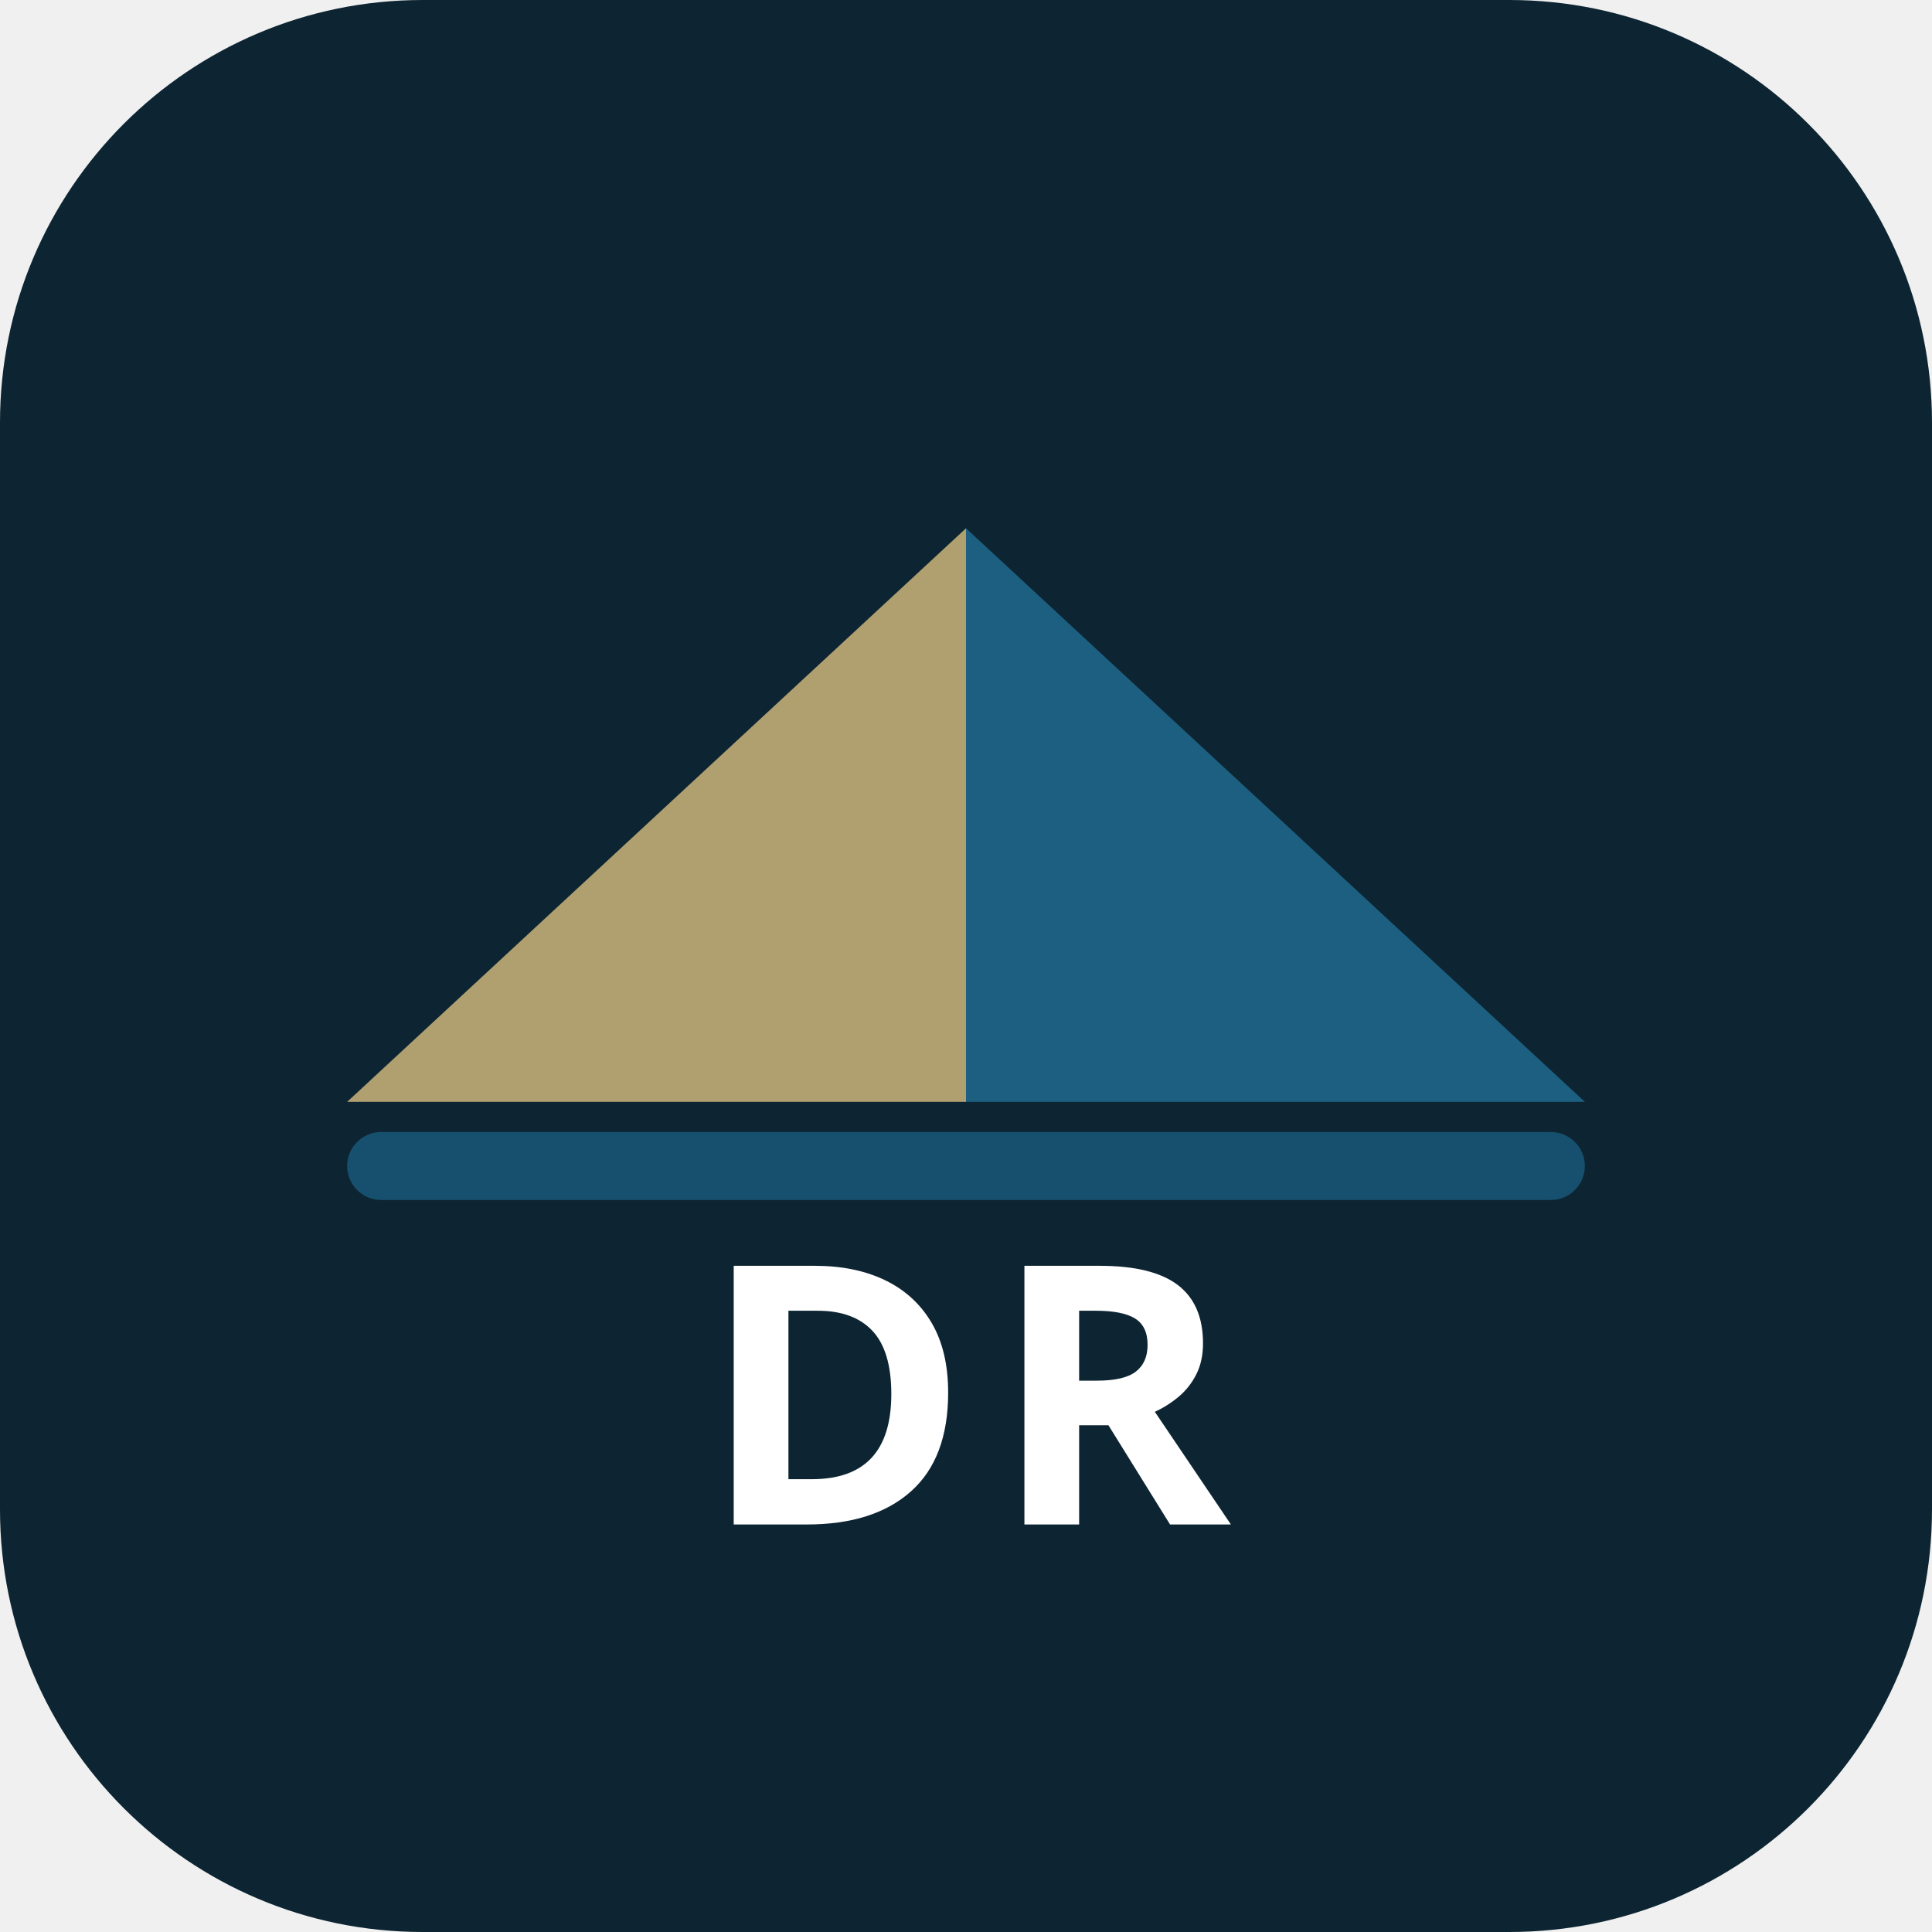
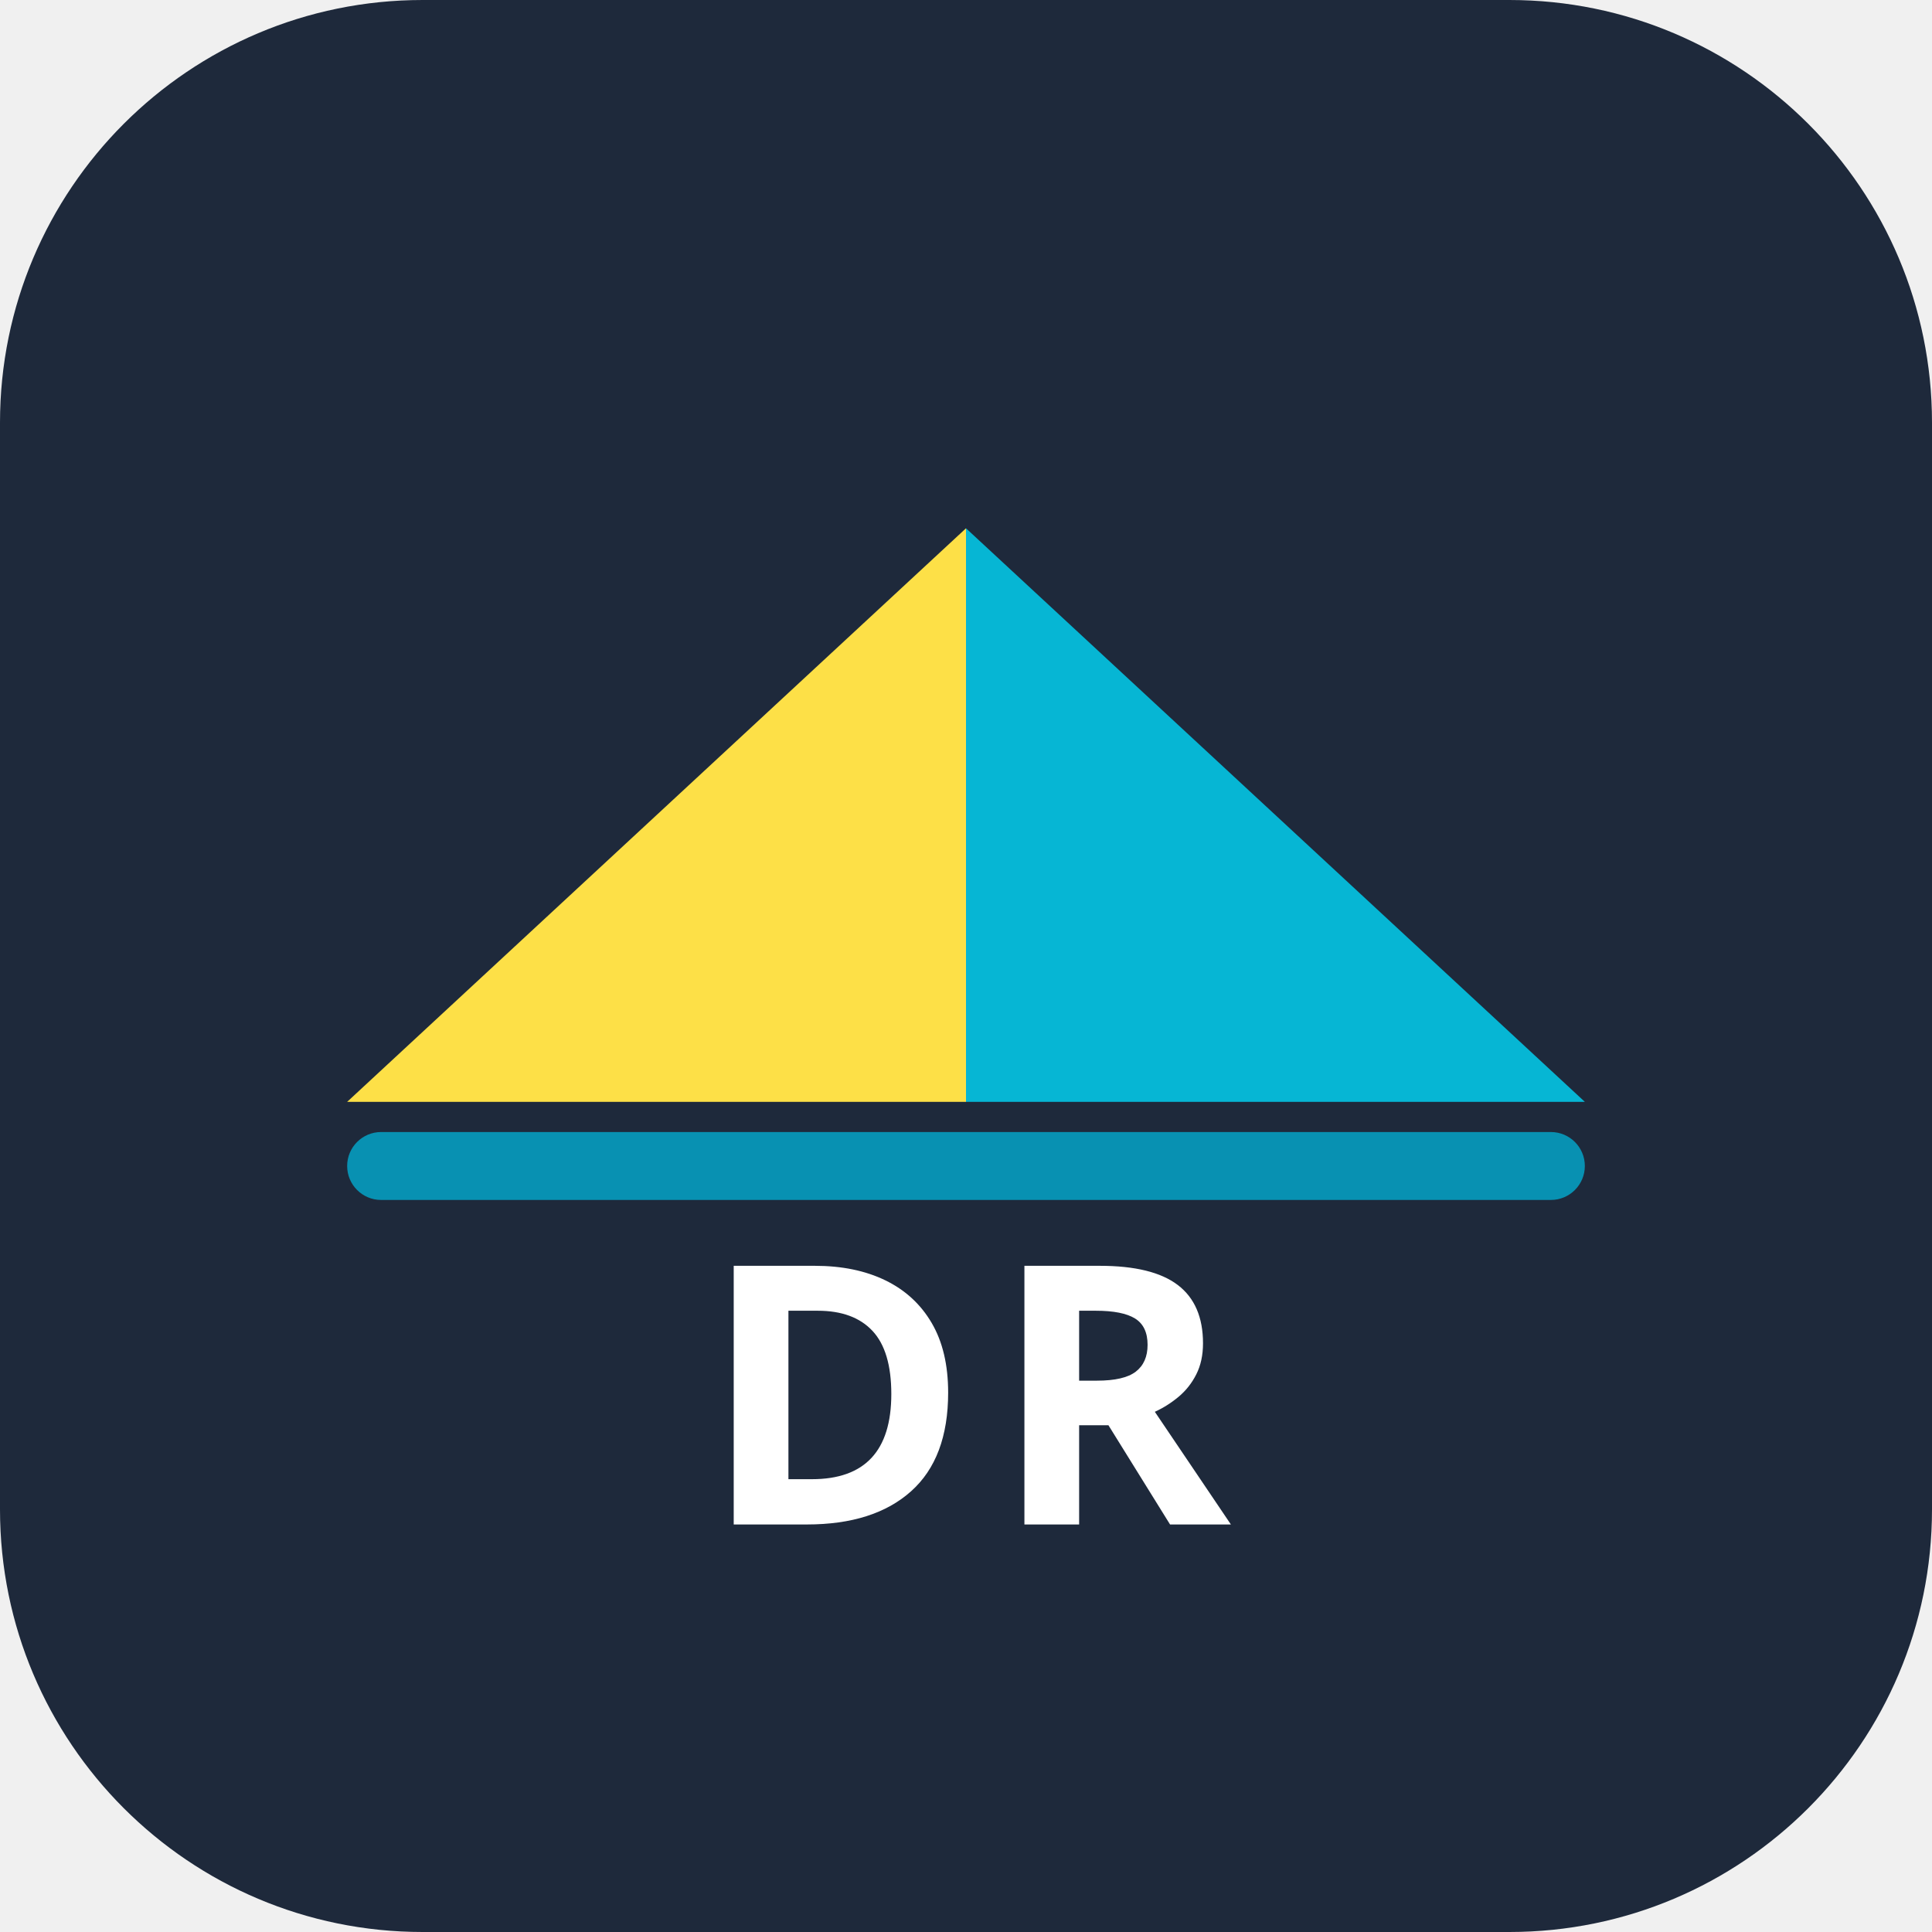
<svg xmlns="http://www.w3.org/2000/svg" viewBox="0 0 512 512" role="img" aria-label="Delta Ridge">
-   <rect width="512" height="512" rx="112" fill="#0D2532" />
-   <path d="M256 140 L420 292 L256 292 Z" fill="#1D5F80" />
-   <path d="M256 140 L92 292 L256 292 Z" fill="#B0A070" />
-   <rect x="92" y="300" width="328" height="18" rx="9" fill="#17506E" />
+   <rect width="512" height="512" rx="112" fill="#1e293b" />
+   <path d="M256 140 L420 292 L256 292 Z" fill="#06b6d4" />
+   <path d="M256 140 L92 292 L256 292 Z" fill="#fde047" />
+   <rect x="92" y="300" width="328" height="18" rx="9" fill="#0891b2" />
  <text x="256" y="404" font-family="Oswald, Impact, system-ui, sans-serif" font-size="96" font-weight="700" letter-spacing="6" text-anchor="middle" fill="#FFFFFF">DR</text>
</svg>
